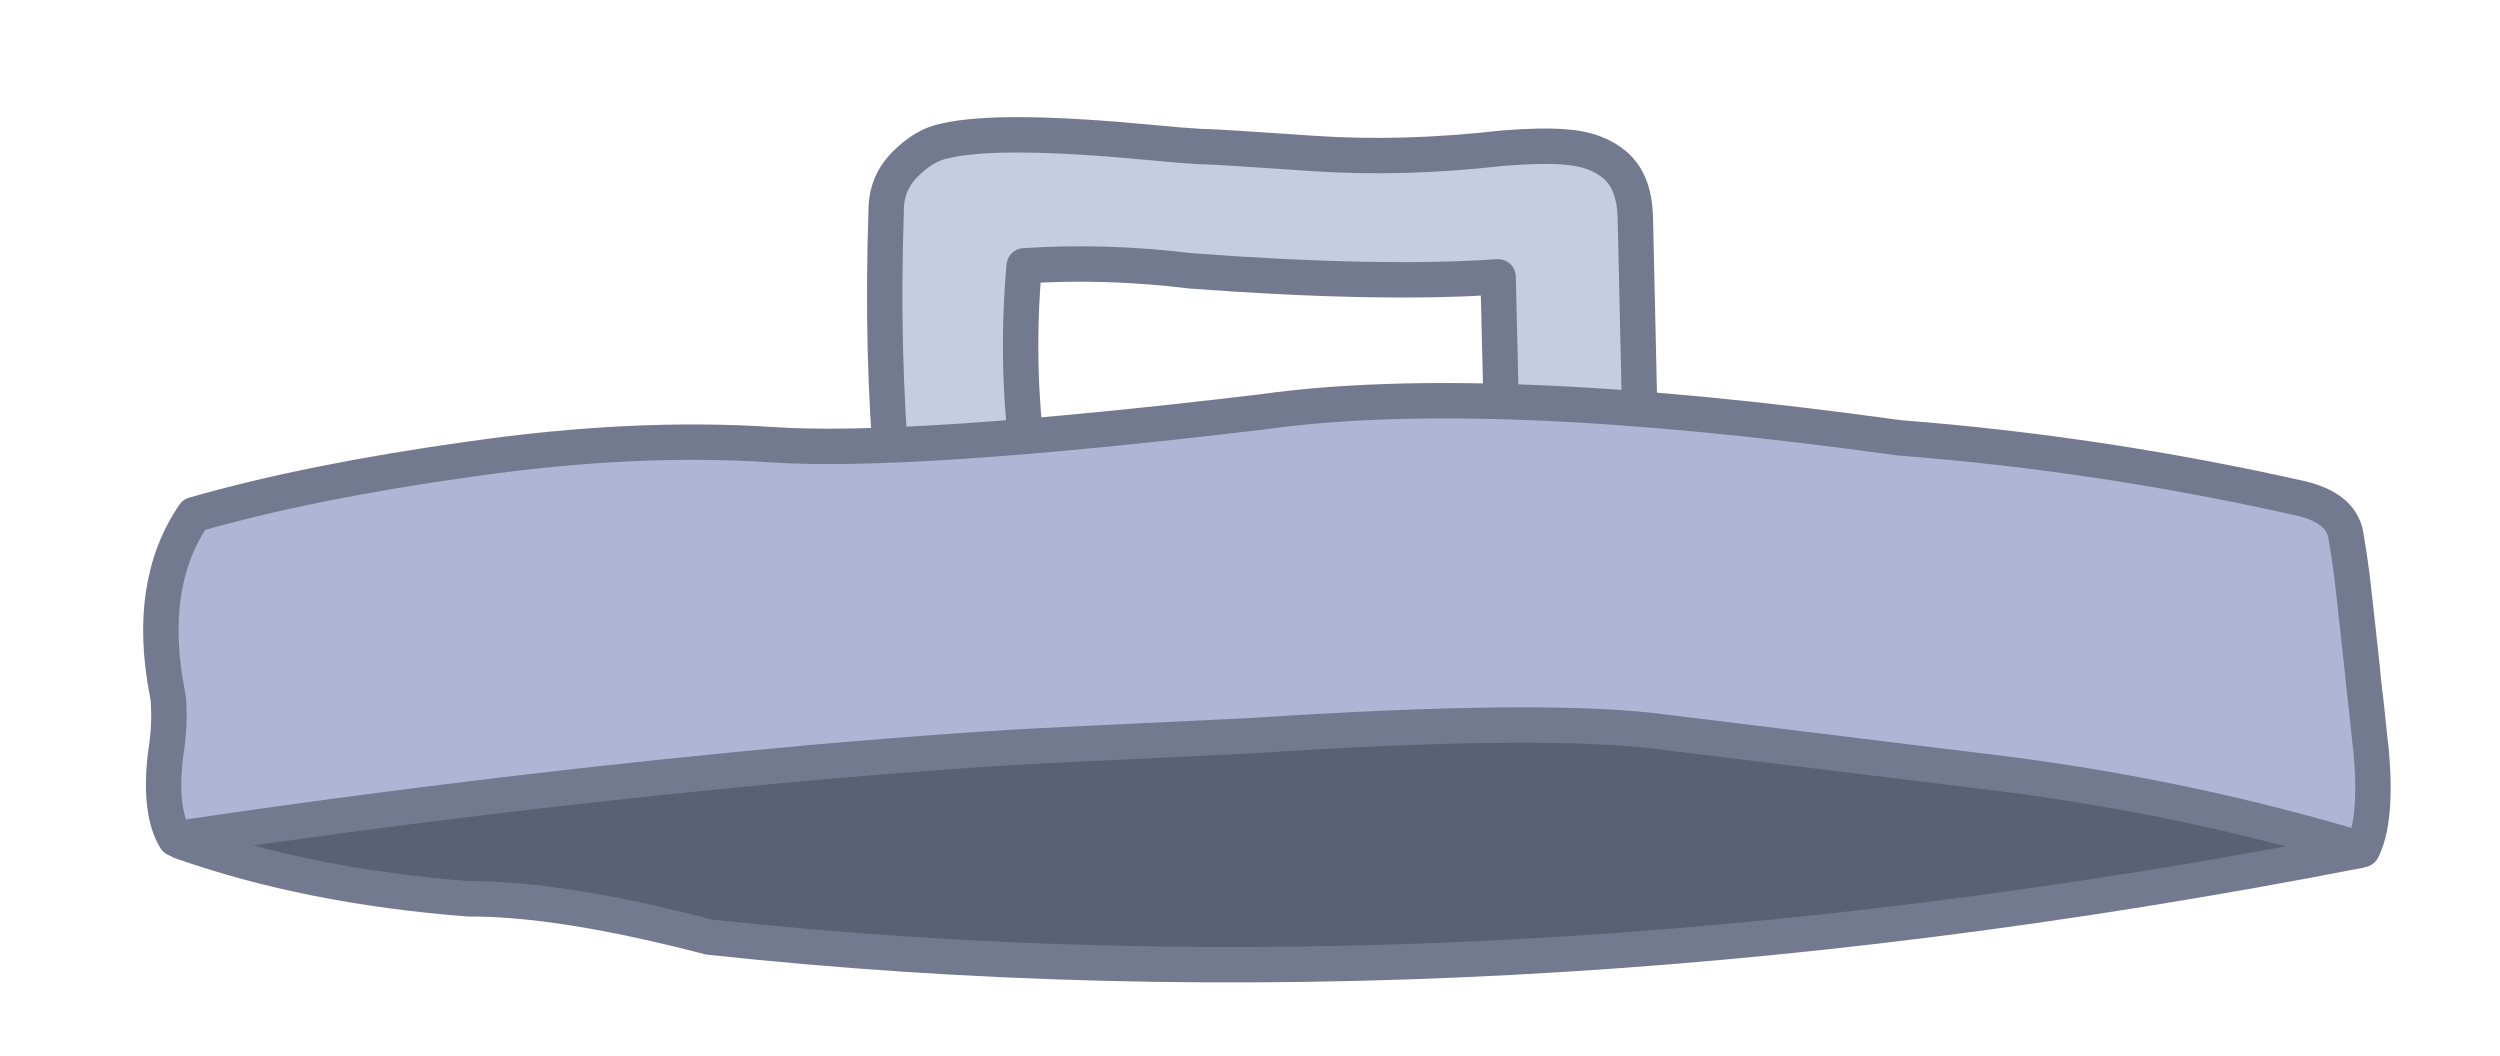
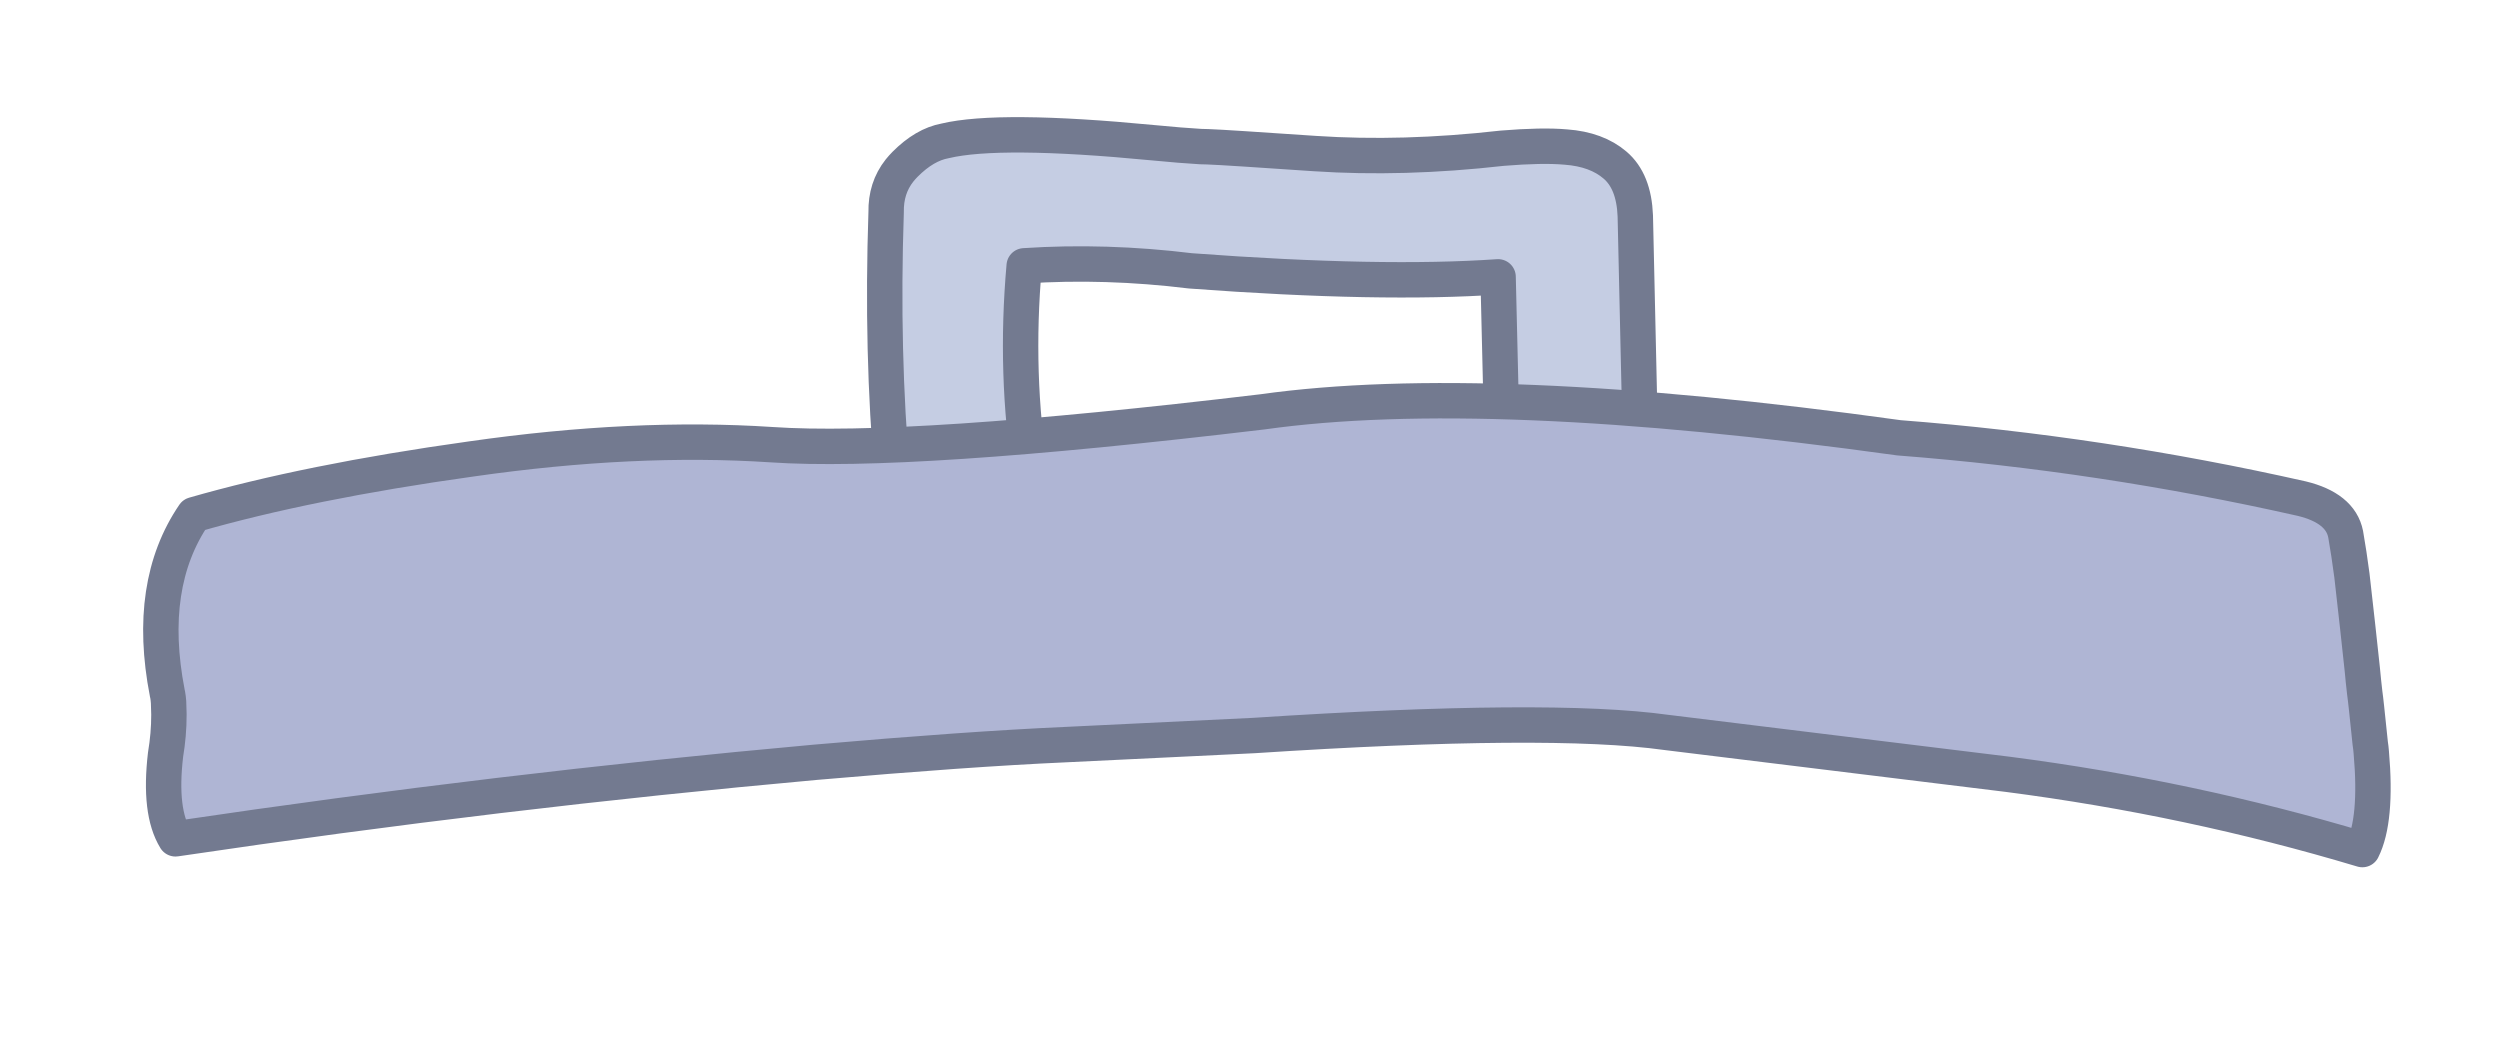
<svg xmlns="http://www.w3.org/2000/svg" version="1.1" x="0px" y="0px" width="145.333px" height="61.333px" viewBox="0 0 145.333 61.333" enable-background="new 0 0 145.333 61.333" xml:space="preserve">
  <g id="base">
</g>
  <g id="book3">
</g>
  <g id="_x38_" display="none">
</g>
  <g id="_x37_" display="none">
</g>
  <g id="_x36_" display="none">
</g>
  <g id="_x35_" display="none">
</g>
  <g id="_x34_" display="none">
</g>
  <g id="_x33_" display="none">
</g>
  <g id="_x32_" display="none">
</g>
  <g id="_x31_" display="none">
</g>
  <g id="_x30_">
-     <g>
-       <path fill="#5A6174" d="M10.517,38.058l-0.01,10.858c4.939,1.742,10.509,2.856,16.733,3.336c3.558-0.019,8.221,0.721,13.976,2.223    c30.021,3.251,61.973,1.569,95.875-5.021l-1.423-11.9L10.517,38.058z" />
-       <path fill="none" stroke="#737A90" stroke-width="2.058" stroke-linecap="round" stroke-linejoin="round" stroke-miterlimit="10" d="    M10.517,38.058l125.151-0.505l1.423,11.9c-33.902,6.591-65.854,8.272-95.875,5.021c-5.755-1.502-10.418-2.241-13.976-2.223    c-6.225-0.479-11.794-1.594-16.733-3.336L10.517,38.058z" />
-       <path fill="#C5CDE3" d="M91.027,8.548c-0.926-0.083-2.16-0.057-3.697,0.067c-3.874,0.438-7.504,0.537-10.894,0.311    c-3.389-0.229-5.465-0.367-6.23-0.395c-0.128-0.003-0.271-0.006-0.413-0.011c-0.716-0.044-1.651-0.112-2.808-0.228    c-5.949-0.571-9.951-0.603-12.039-0.105c-0.798,0.146-1.573,0.6-2.332,1.361c-0.119,0.121-0.225,0.24-0.319,0.357    c-0.547,0.688-0.799,1.497-0.783,2.427c-0.184,5.44-0.062,10.569,0.37,15.407c0.027,1.092,0.444,2.009,1.272,2.771    c0.79,0.756,1.739,1.139,2.861,1.13c1.12-0.004,2.055-0.39,2.829-1.152c0.748-0.766,1.105-1.694,1.077-2.782    c-0.631-3.997-0.754-8.074-0.383-12.254c3.174-0.21,6.395-0.108,9.668,0.293c7.442,0.555,13.403,0.66,17.881,0.348l0.274,11.505    c0.032,1.091,0.445,2.006,1.272,2.76c0.791,0.765,1.742,1.148,2.862,1.143c1.096-0.007,2.044-0.391,2.82-1.13    c0.745-0.787,1.116-1.714,1.085-2.808l-0.337-15.009c-0.052-1.354-0.449-2.333-1.174-2.954C93.182,8.99,92.223,8.634,91.027,8.548    " />
-       <path fill="none" stroke="#737A90" stroke-width="2.058" stroke-linecap="round" stroke-linejoin="round" stroke-miterlimit="10" d="    M91.027,8.548c1.195,0.086,2.154,0.442,2.864,1.053c0.726,0.621,1.123,1.6,1.174,2.954l0.337,15.009    c0.031,1.094-0.34,2.021-1.085,2.808c-0.776,0.739-1.724,1.123-2.82,1.13c-1.121,0.006-2.072-0.378-2.862-1.143    c-0.827-0.754-1.24-1.669-1.272-2.76l-0.274-11.505c-4.478,0.312-10.438,0.207-17.881-0.348c-3.273-0.401-6.494-0.503-9.668-0.293    c-0.371,4.18-0.248,8.257,0.383,12.254c0.028,1.088-0.329,2.017-1.077,2.782c-0.773,0.763-1.707,1.149-2.829,1.152    c-1.122,0.009-2.071-0.374-2.861-1.13c-0.829-0.763-1.245-1.68-1.272-2.771c-0.432-4.838-0.554-9.967-0.37-15.407    c-0.016-0.93,0.236-1.739,0.783-2.427c0.094-0.117,0.2-0.236,0.319-0.357c0.759-0.762,1.533-1.215,2.332-1.361    c2.087-0.497,6.09-0.466,12.039,0.105c1.157,0.115,2.092,0.184,2.808,0.228c0.142,0.005,0.284,0.008,0.413,0.011    c0.765,0.027,2.841,0.166,6.23,0.395c3.389,0.227,7.02,0.128,10.894-0.311C88.867,8.491,90.102,8.465,91.027,8.548z" />
-       <path fill="#AFB5D4" d="M110.395,25.451c-16.002-2.224-28.331-2.727-36.99-1.51c-13.757,1.644-23.279,2.274-28.561,1.91    c-5.3-0.348-11.121-0.077-17.457,0.831c-6.337,0.884-11.716,1.974-16.112,3.24c-1.841,2.704-2.369,6.151-1.554,10.351    c0.001,0.021,0.007,0.061,0.022,0.096c0.027,0.138,0.041,0.289,0.055,0.451c0.006,0.216,0.01,0.449,0.021,0.713    c0.003,0.793-0.069,1.578-0.196,2.341c-0.259,2.212-0.066,3.836,0.578,4.891c12.694-1.885,25.081-3.356,37.172-4.448    c5.878-0.514,10.73-0.857,14.574-1.029l10.951-0.529c11.483-0.75,19.468-0.807,23.961-0.181l19.856,2.437    c7.088,0.918,13.951,2.377,20.616,4.375c0.572-1.142,0.746-3.025,0.519-5.636c-0.018-0.188-0.031-0.366-0.062-0.54    c-0.083-0.834-0.155-1.522-0.218-2.08c-0.001-0.018-0.001-0.018-0.003-0.027c-0.039-0.336-0.066-0.625-0.101-0.848    c-0.049-0.448-0.101-0.889-0.137-1.323c-0.199-1.811-0.354-3.335-0.502-4.557c-0.038-0.312-0.063-0.613-0.102-0.911    c-0.112-0.861-0.234-1.656-0.366-2.414c-0.203-1.018-1.065-1.705-2.554-2.066C126.068,27.241,118.26,26.059,110.395,25.451" />
-       <path fill="none" stroke="#737A90" stroke-width="2.058" stroke-linecap="round" stroke-linejoin="round" stroke-miterlimit="10" d="    M110.395,25.451c7.865,0.607,15.673,1.79,23.411,3.535c1.489,0.361,2.352,1.049,2.554,2.066c0.132,0.758,0.254,1.553,0.366,2.414    c0.039,0.298,0.064,0.6,0.102,0.911c0.147,1.222,0.303,2.746,0.502,4.557c0.036,0.435,0.088,0.875,0.137,1.323    c0.034,0.223,0.062,0.512,0.101,0.848c0.001,0.01,0.001,0.01,0.003,0.027c0.063,0.558,0.135,1.246,0.218,2.08    c0.031,0.174,0.044,0.352,0.062,0.54c0.228,2.61,0.054,4.494-0.519,5.636c-6.665-1.998-13.528-3.457-20.616-4.375L96.86,42.577    c-4.494-0.626-12.478-0.569-23.961,0.181l-10.951,0.529c-3.844,0.172-8.696,0.516-14.574,1.029    c-12.091,1.092-24.478,2.563-37.172,4.448c-0.646-1.055-0.837-2.679-0.578-4.891c0.127-0.763,0.199-1.548,0.196-2.341    c-0.011-0.264-0.015-0.497-0.021-0.713c-0.014-0.162-0.027-0.313-0.055-0.451c-0.015-0.035-0.021-0.074-0.022-0.096    c-0.815-4.199-0.288-7.646,1.554-10.351c4.396-1.267,9.775-2.356,16.112-3.24c6.336-0.908,12.157-1.179,17.457-0.831    c5.281,0.364,14.803-0.267,28.561-1.91C82.063,22.725,94.393,23.228,110.395,25.451z" />
-     </g>
+     <path fill="#C5CDE3" d="M91.027,8.548c-0.926-0.083-2.16-0.057-3.697,0.067c-3.874,0.438-7.504,0.537-10.894,0.311   c-3.389-0.229-5.465-0.367-6.23-0.395c-0.128-0.003-0.271-0.006-0.413-0.011c-0.716-0.044-1.651-0.112-2.808-0.228   c-5.949-0.571-9.951-0.603-12.039-0.105c-0.798,0.146-1.573,0.6-2.332,1.361c-0.119,0.121-0.225,0.24-0.319,0.357   c-0.547,0.688-0.799,1.497-0.783,2.427c-0.184,5.44-0.062,10.569,0.37,15.407c0.027,1.092,0.444,2.009,1.272,2.771   c0.79,0.756,1.739,1.139,2.861,1.13c1.12-0.004,2.055-0.39,2.829-1.152c0.748-0.766,1.105-1.694,1.077-2.782   c-0.631-3.997-0.754-8.074-0.383-12.254c3.174-0.21,6.395-0.108,9.668,0.293c7.442,0.555,13.403,0.66,17.881,0.348l0.274,11.505   c0.032,1.091,0.445,2.006,1.272,2.76c0.791,0.765,1.742,1.148,2.862,1.143c1.096-0.007,2.044-0.391,2.82-1.13   c0.745-0.787,1.116-1.714,1.085-2.808l-0.337-15.009c-0.052-1.354-0.449-2.333-1.174-2.954C93.182,8.99,92.223,8.634,91.027,8.548" />
+     <path fill="none" stroke="#737A90" stroke-width="2.058" stroke-linecap="round" stroke-linejoin="round" stroke-miterlimit="10" d="   M91.027,8.548c1.195,0.086,2.154,0.442,2.864,1.053c0.726,0.621,1.123,1.6,1.174,2.954l0.337,15.009   c0.031,1.094-0.34,2.021-1.085,2.808c-0.776,0.739-1.724,1.123-2.82,1.13c-1.121,0.006-2.072-0.378-2.862-1.143   c-0.827-0.754-1.24-1.669-1.272-2.76l-0.274-11.505c-4.478,0.312-10.438,0.207-17.881-0.348c-3.273-0.401-6.494-0.503-9.668-0.293   c-0.371,4.18-0.248,8.257,0.383,12.254c0.028,1.088-0.329,2.017-1.077,2.782c-0.773,0.763-1.707,1.149-2.829,1.152   c-1.122,0.009-2.071-0.374-2.861-1.13c-0.829-0.763-1.245-1.68-1.272-2.771c-0.432-4.838-0.554-9.967-0.37-15.407   c-0.016-0.93,0.236-1.739,0.783-2.427c0.094-0.117,0.2-0.236,0.319-0.357c0.759-0.762,1.533-1.215,2.332-1.361   c2.087-0.497,6.09-0.466,12.039,0.105c1.157,0.115,2.092,0.184,2.808,0.228c0.142,0.005,0.284,0.008,0.413,0.011   c0.765,0.027,2.841,0.166,6.23,0.395c3.389,0.227,7.02,0.128,10.894-0.311C88.867,8.491,90.102,8.465,91.027,8.548z" />
+     <path fill="#AFB5D4" d="M110.395,25.451c-16.002-2.224-28.331-2.727-36.99-1.51c-13.757,1.644-23.279,2.274-28.561,1.91   c-5.3-0.348-11.121-0.077-17.457,0.831c-6.337,0.884-11.716,1.974-16.112,3.24c-1.841,2.704-2.369,6.151-1.554,10.351   c0.001,0.021,0.007,0.061,0.022,0.096c0.027,0.138,0.041,0.289,0.055,0.451c0.006,0.216,0.01,0.449,0.021,0.713   c0.003,0.793-0.069,1.578-0.196,2.341c-0.259,2.212-0.066,3.836,0.578,4.891c12.694-1.885,25.081-3.356,37.172-4.448   c5.878-0.514,10.73-0.857,14.574-1.029l10.951-0.529c11.483-0.75,19.468-0.807,23.961-0.181l19.856,2.437   c7.088,0.918,13.951,2.377,20.616,4.375c0.572-1.142,0.746-3.025,0.519-5.636c-0.018-0.188-0.031-0.366-0.062-0.54   c-0.083-0.834-0.155-1.522-0.218-2.08c-0.001-0.018-0.001-0.018-0.003-0.027c-0.039-0.336-0.066-0.625-0.101-0.848   c-0.049-0.448-0.101-0.889-0.137-1.323c-0.199-1.811-0.354-3.335-0.502-4.557c-0.038-0.312-0.063-0.613-0.102-0.911   c-0.112-0.861-0.234-1.656-0.366-2.414c-0.203-1.018-1.065-1.705-2.554-2.066C126.068,27.241,118.26,26.059,110.395,25.451" />
+     <path fill="none" stroke="#737A90" stroke-width="2.058" stroke-linecap="round" stroke-linejoin="round" stroke-miterlimit="10" d="   M110.395,25.451c7.865,0.607,15.673,1.79,23.411,3.535c1.489,0.361,2.352,1.049,2.554,2.066c0.132,0.758,0.254,1.553,0.366,2.414   c0.039,0.298,0.064,0.6,0.102,0.911c0.147,1.222,0.303,2.746,0.502,4.557c0.036,0.435,0.088,0.875,0.137,1.323   c0.034,0.223,0.062,0.512,0.101,0.848c0.001,0.01,0.001,0.01,0.003,0.027c0.063,0.558,0.135,1.246,0.218,2.08   c0.031,0.174,0.044,0.352,0.062,0.54c0.228,2.61,0.054,4.494-0.519,5.636c-6.665-1.998-13.528-3.457-20.616-4.375L96.86,42.577   c-4.494-0.626-12.478-0.569-23.961,0.181l-10.951,0.529c-3.844,0.172-8.696,0.516-14.574,1.029   c-12.091,1.092-24.478,2.563-37.172,4.448c-0.646-1.055-0.837-2.679-0.578-4.891c0.127-0.763,0.199-1.548,0.196-2.341   c-0.011-0.264-0.015-0.497-0.021-0.713c-0.014-0.162-0.027-0.313-0.055-0.451c-0.015-0.035-0.021-0.074-0.022-0.096   c-0.815-4.199-0.288-7.646,1.554-10.351c4.396-1.267,9.775-2.356,16.112-3.24c6.336-0.908,12.157-1.179,17.457-0.831   c5.281,0.364,14.803-0.267,28.561-1.91C82.063,22.725,94.393,23.228,110.395,25.451z" />
  </g>
  <g id="guide" display="none">
</g>
</svg>
